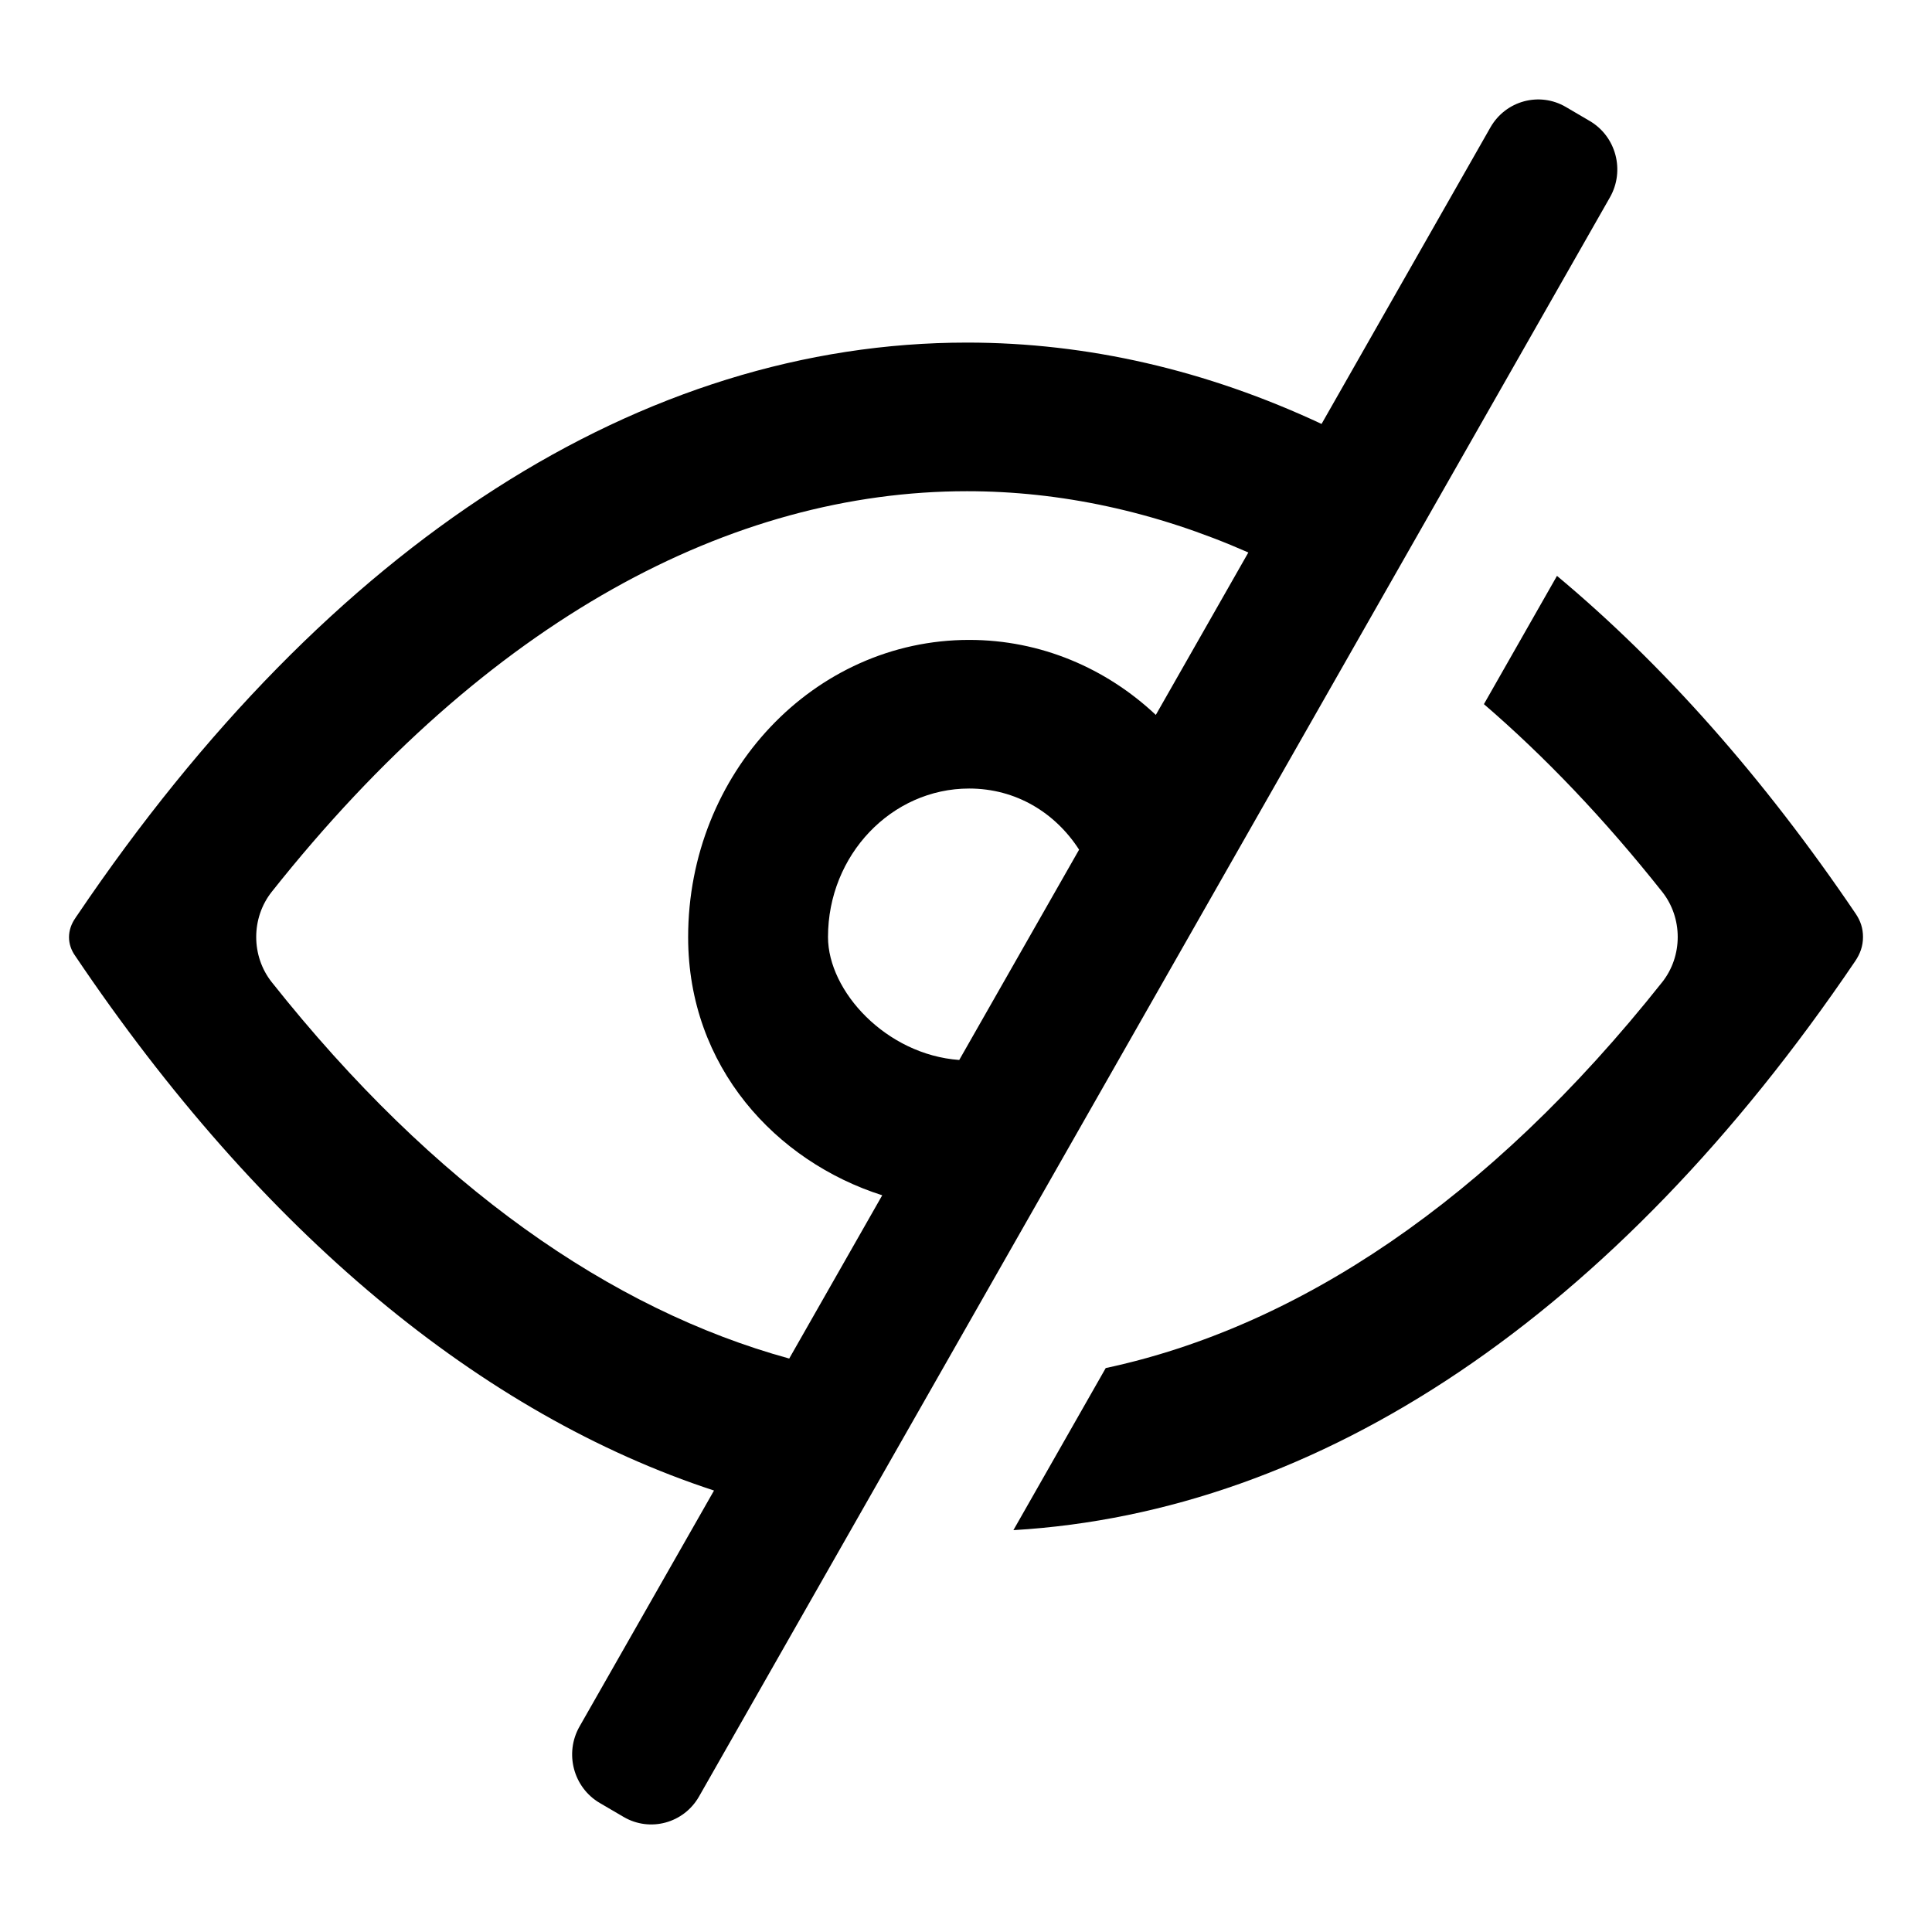
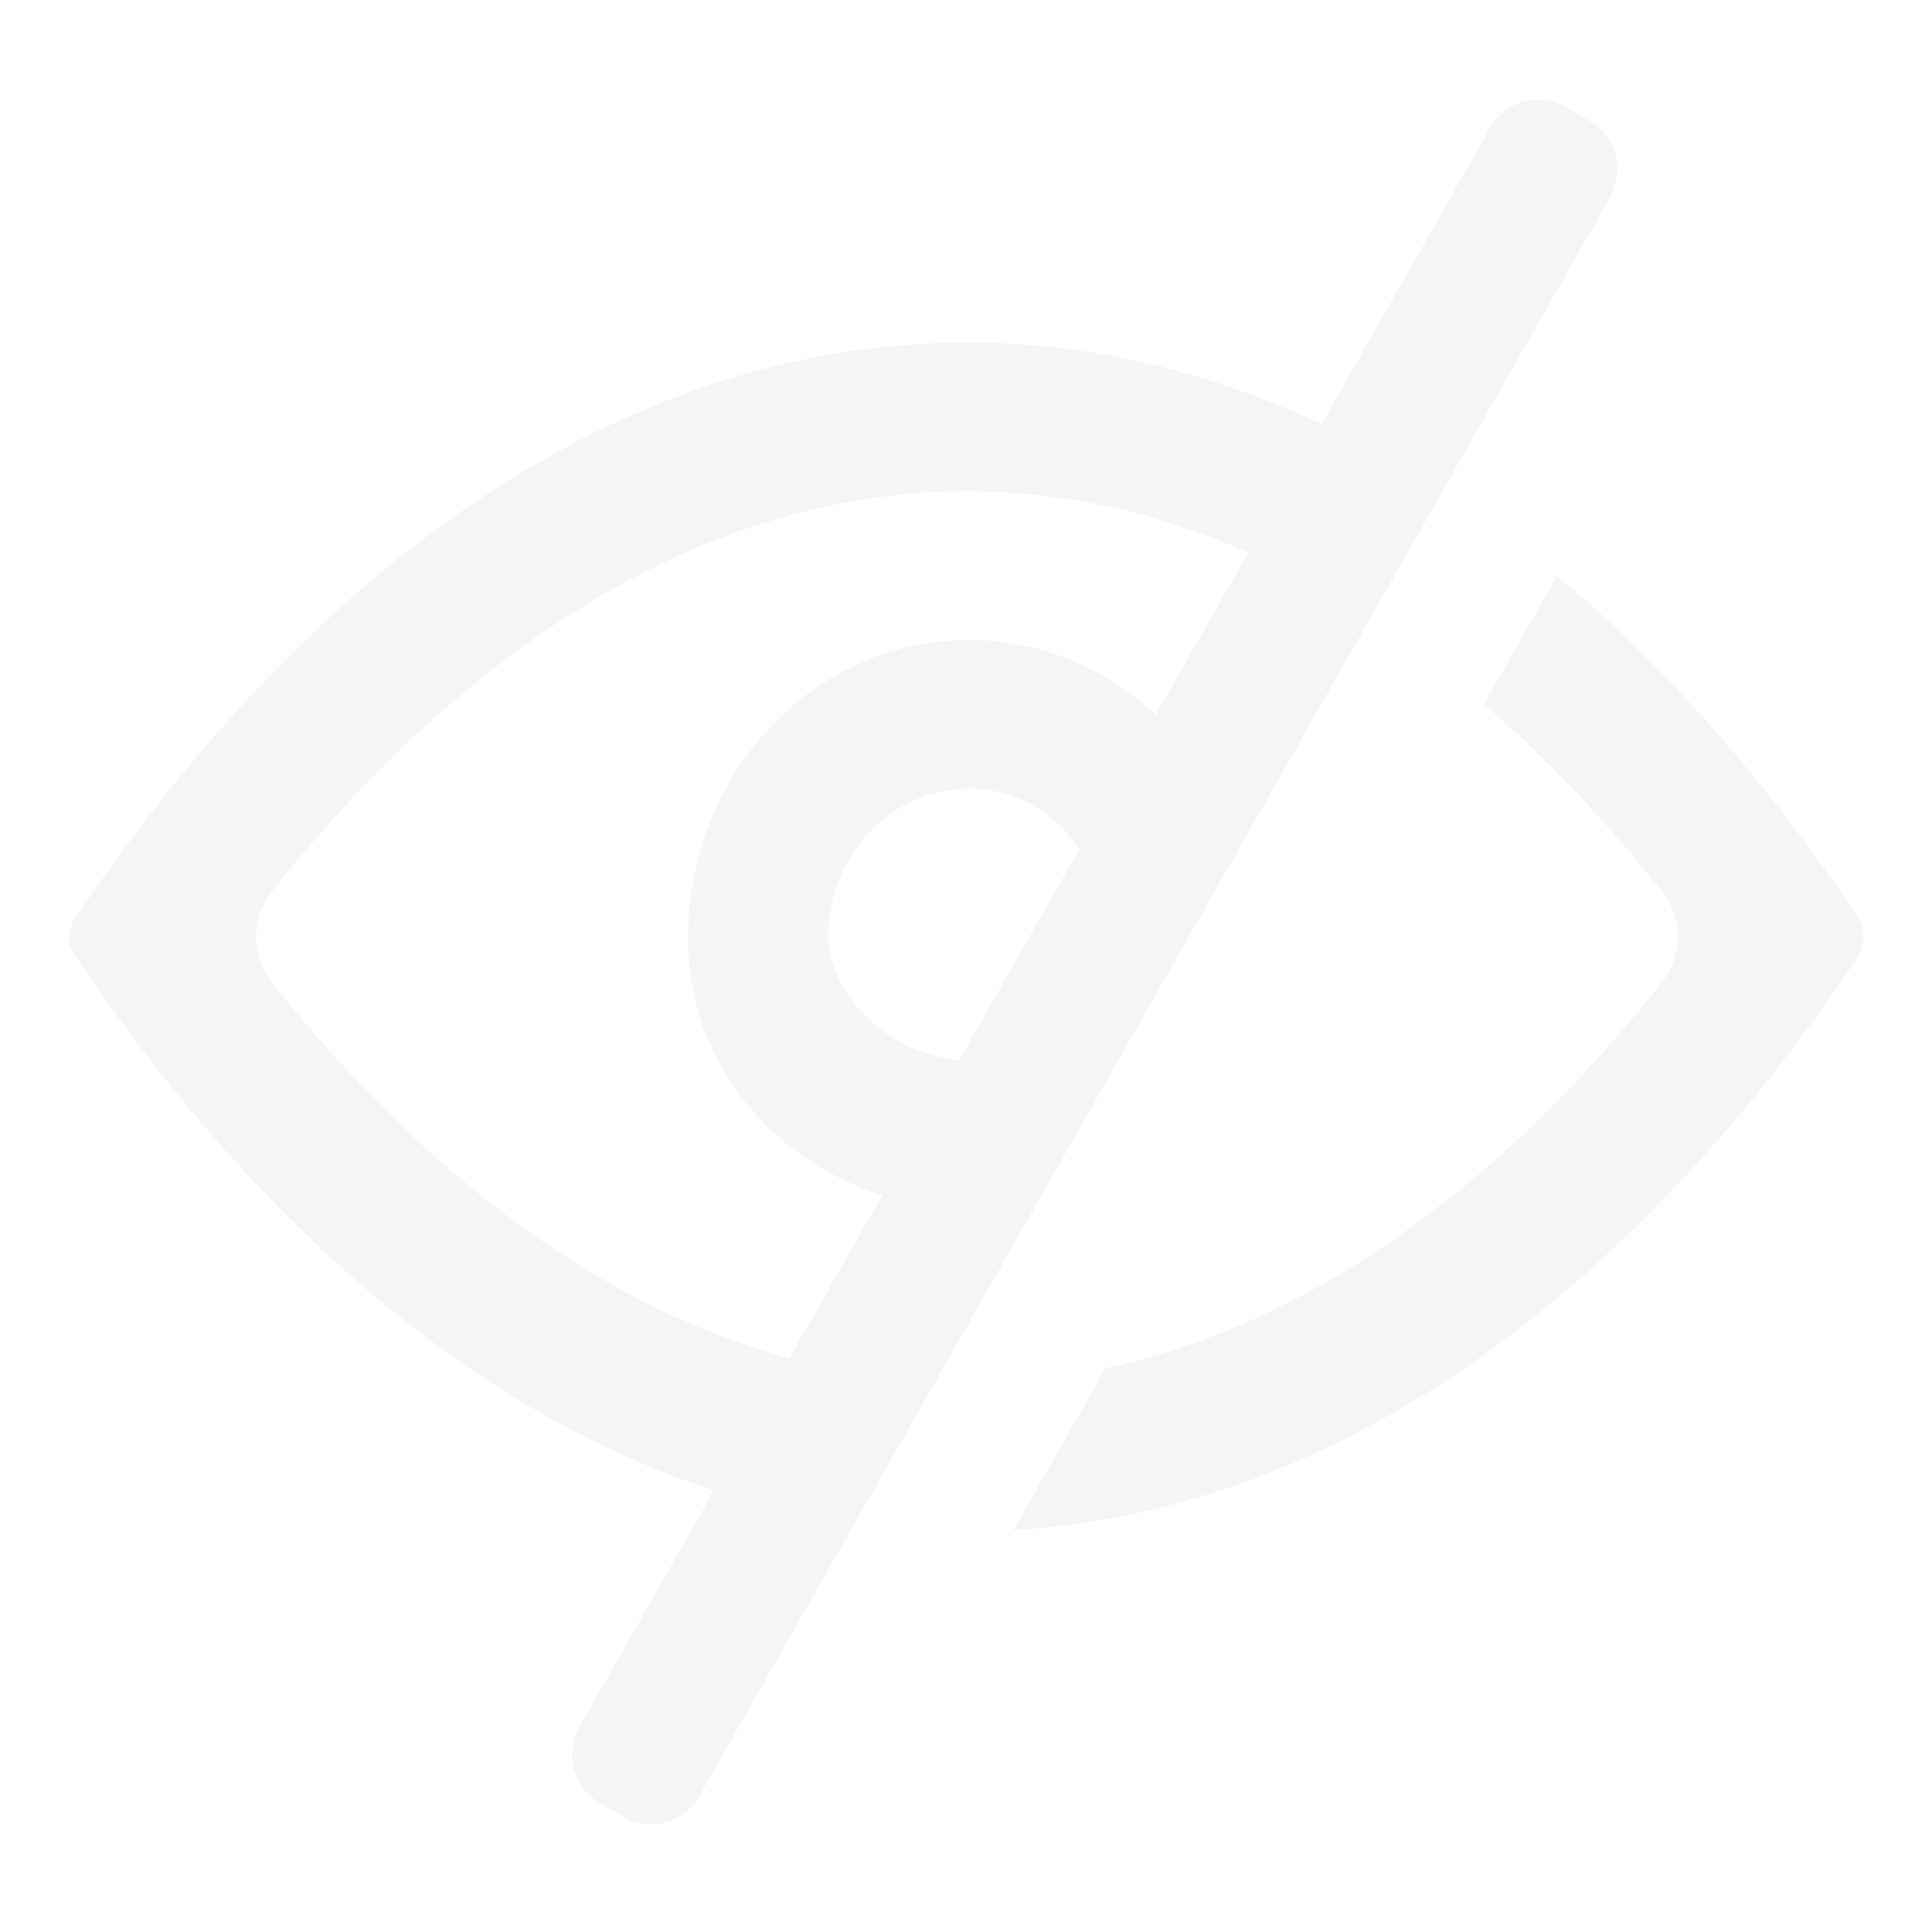
<svg xmlns="http://www.w3.org/2000/svg" width="800px" height="800px" viewBox="0 0 28 28" fill="none">
-   <path clip-rule="evenodd" d="M22.693 1.55C22.31 1.326 21.821 1.459 21.6 1.847L19.153 6.144C17.486 5.364 15.761 4.965 14.014 4.965C9.321 4.965 4.781 7.846 1.12 13.264L1.105 13.285L1.093 13.304C0.971 13.478 0.968 13.684 1.092 13.856C3.794 17.869 6.977 20.497 10.348 21.602L8.399 25.022C8.178 25.41 8.31 25.906 8.692 26.13L9.039 26.333C9.421 26.556 9.91 26.424 10.131 26.036L23.332 2.861C23.553 2.473 23.422 1.977 23.039 1.753L22.693 1.55ZM18.092 8.007C16.735 7.41 15.365 7.119 14.014 7.119C10.604 7.119 7.074 8.973 3.939 12.924C3.638 13.303 3.638 13.856 3.939 14.235C6.289 17.197 8.861 18.981 11.438 19.689L12.786 17.323C11.246 16.832 9.973 15.463 9.973 13.582C9.973 11.203 11.797 9.274 14.046 9.274C15.084 9.274 16.032 9.685 16.751 10.361L18.092 8.007ZM15.639 12.314C15.293 11.777 14.723 11.428 14.046 11.428C12.921 11.428 12 12.391 12 13.58C12 14.366 12.843 15.285 13.902 15.362L15.639 12.314Z" fill="#000000" fill-rule="evenodd" />
-   <path d="M14.687 22.176C19.131 21.915 23.406 19.069 26.886 13.931C26.959 13.823 27 13.712 27 13.58C27 13.454 26.965 13.348 26.896 13.245C25.558 11.268 24.102 9.629 22.565 8.346L21.506 10.205C22.389 10.965 23.253 11.87 24.089 12.924C24.39 13.303 24.39 13.856 24.089 14.235C21.568 17.413 18.79 19.236 16.025 19.827L14.687 22.176Z" fill="#000000" />
+   <path clip-rule="evenodd" d="M22.693 1.55C22.31 1.326 21.821 1.459 21.6 1.847L19.153 6.144C17.486 5.364 15.761 4.965 14.014 4.965C9.321 4.965 4.781 7.846 1.12 13.264L1.105 13.285L1.093 13.304C0.971 13.478 0.968 13.684 1.092 13.856C3.794 17.869 6.977 20.497 10.348 21.602L8.399 25.022C8.178 25.41 8.31 25.906 8.692 26.13L9.039 26.333C9.421 26.556 9.91 26.424 10.131 26.036L23.332 2.861C23.553 2.473 23.422 1.977 23.039 1.753L22.693 1.55ZM18.092 8.007C16.735 7.41 15.365 7.119 14.014 7.119C10.604 7.119 7.074 8.973 3.939 12.924C3.638 13.303 3.638 13.856 3.939 14.235C6.289 17.197 8.861 18.981 11.438 19.689L12.786 17.323C11.246 16.832 9.973 15.463 9.973 13.582C9.973 11.203 11.797 9.274 14.046 9.274C15.084 9.274 16.032 9.685 16.751 10.361L18.092 8.007ZM15.639 12.314C15.293 11.777 14.723 11.428 14.046 11.428C12.921 11.428 12 12.391 12 13.58C12 14.366 12.843 15.285 13.902 15.362L15.639 12.314Z" fill="#f5f5f5" fill-rule="evenodd" />
+   <path d="M14.687 22.176C19.131 21.915 23.406 19.069 26.886 13.931C26.959 13.823 27 13.712 27 13.58C27 13.454 26.965 13.348 26.896 13.245C25.558 11.268 24.102 9.629 22.565 8.346L21.506 10.205C22.389 10.965 23.253 11.87 24.089 12.924C24.39 13.303 24.39 13.856 24.089 14.235C21.568 17.413 18.79 19.236 16.025 19.827L14.687 22.176Z" fill="#f5f5f5" />
</svg>
